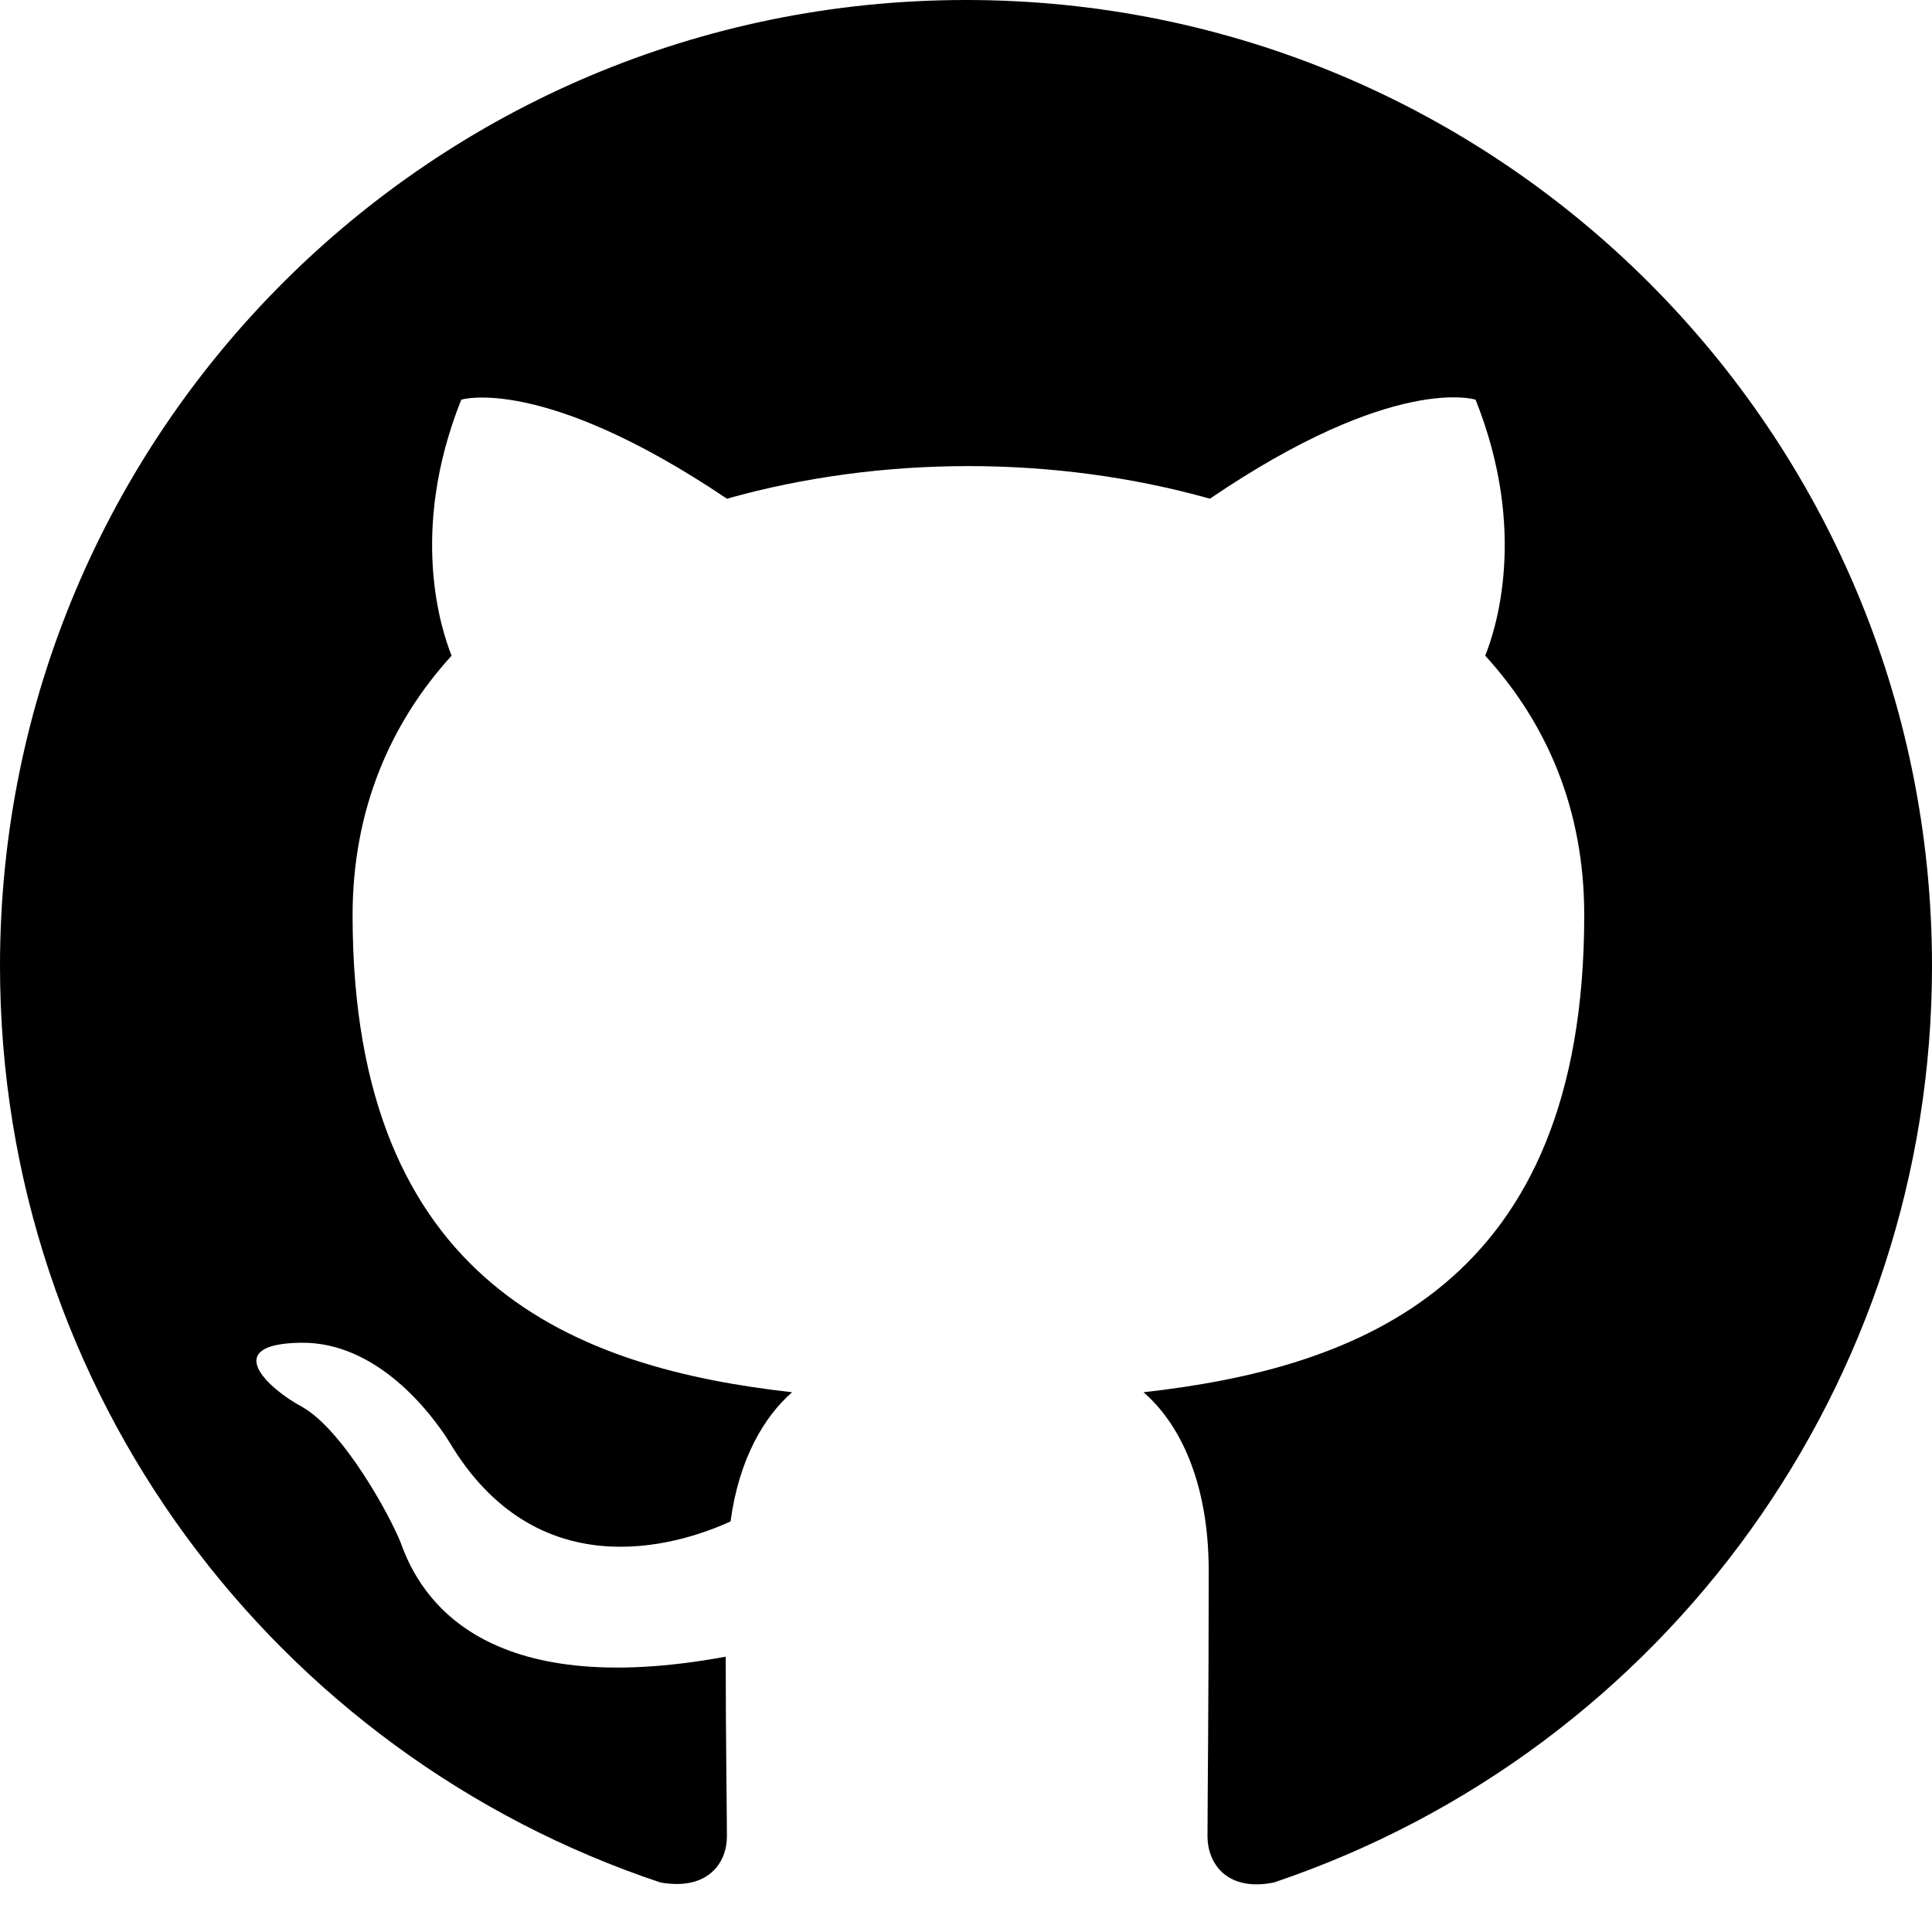
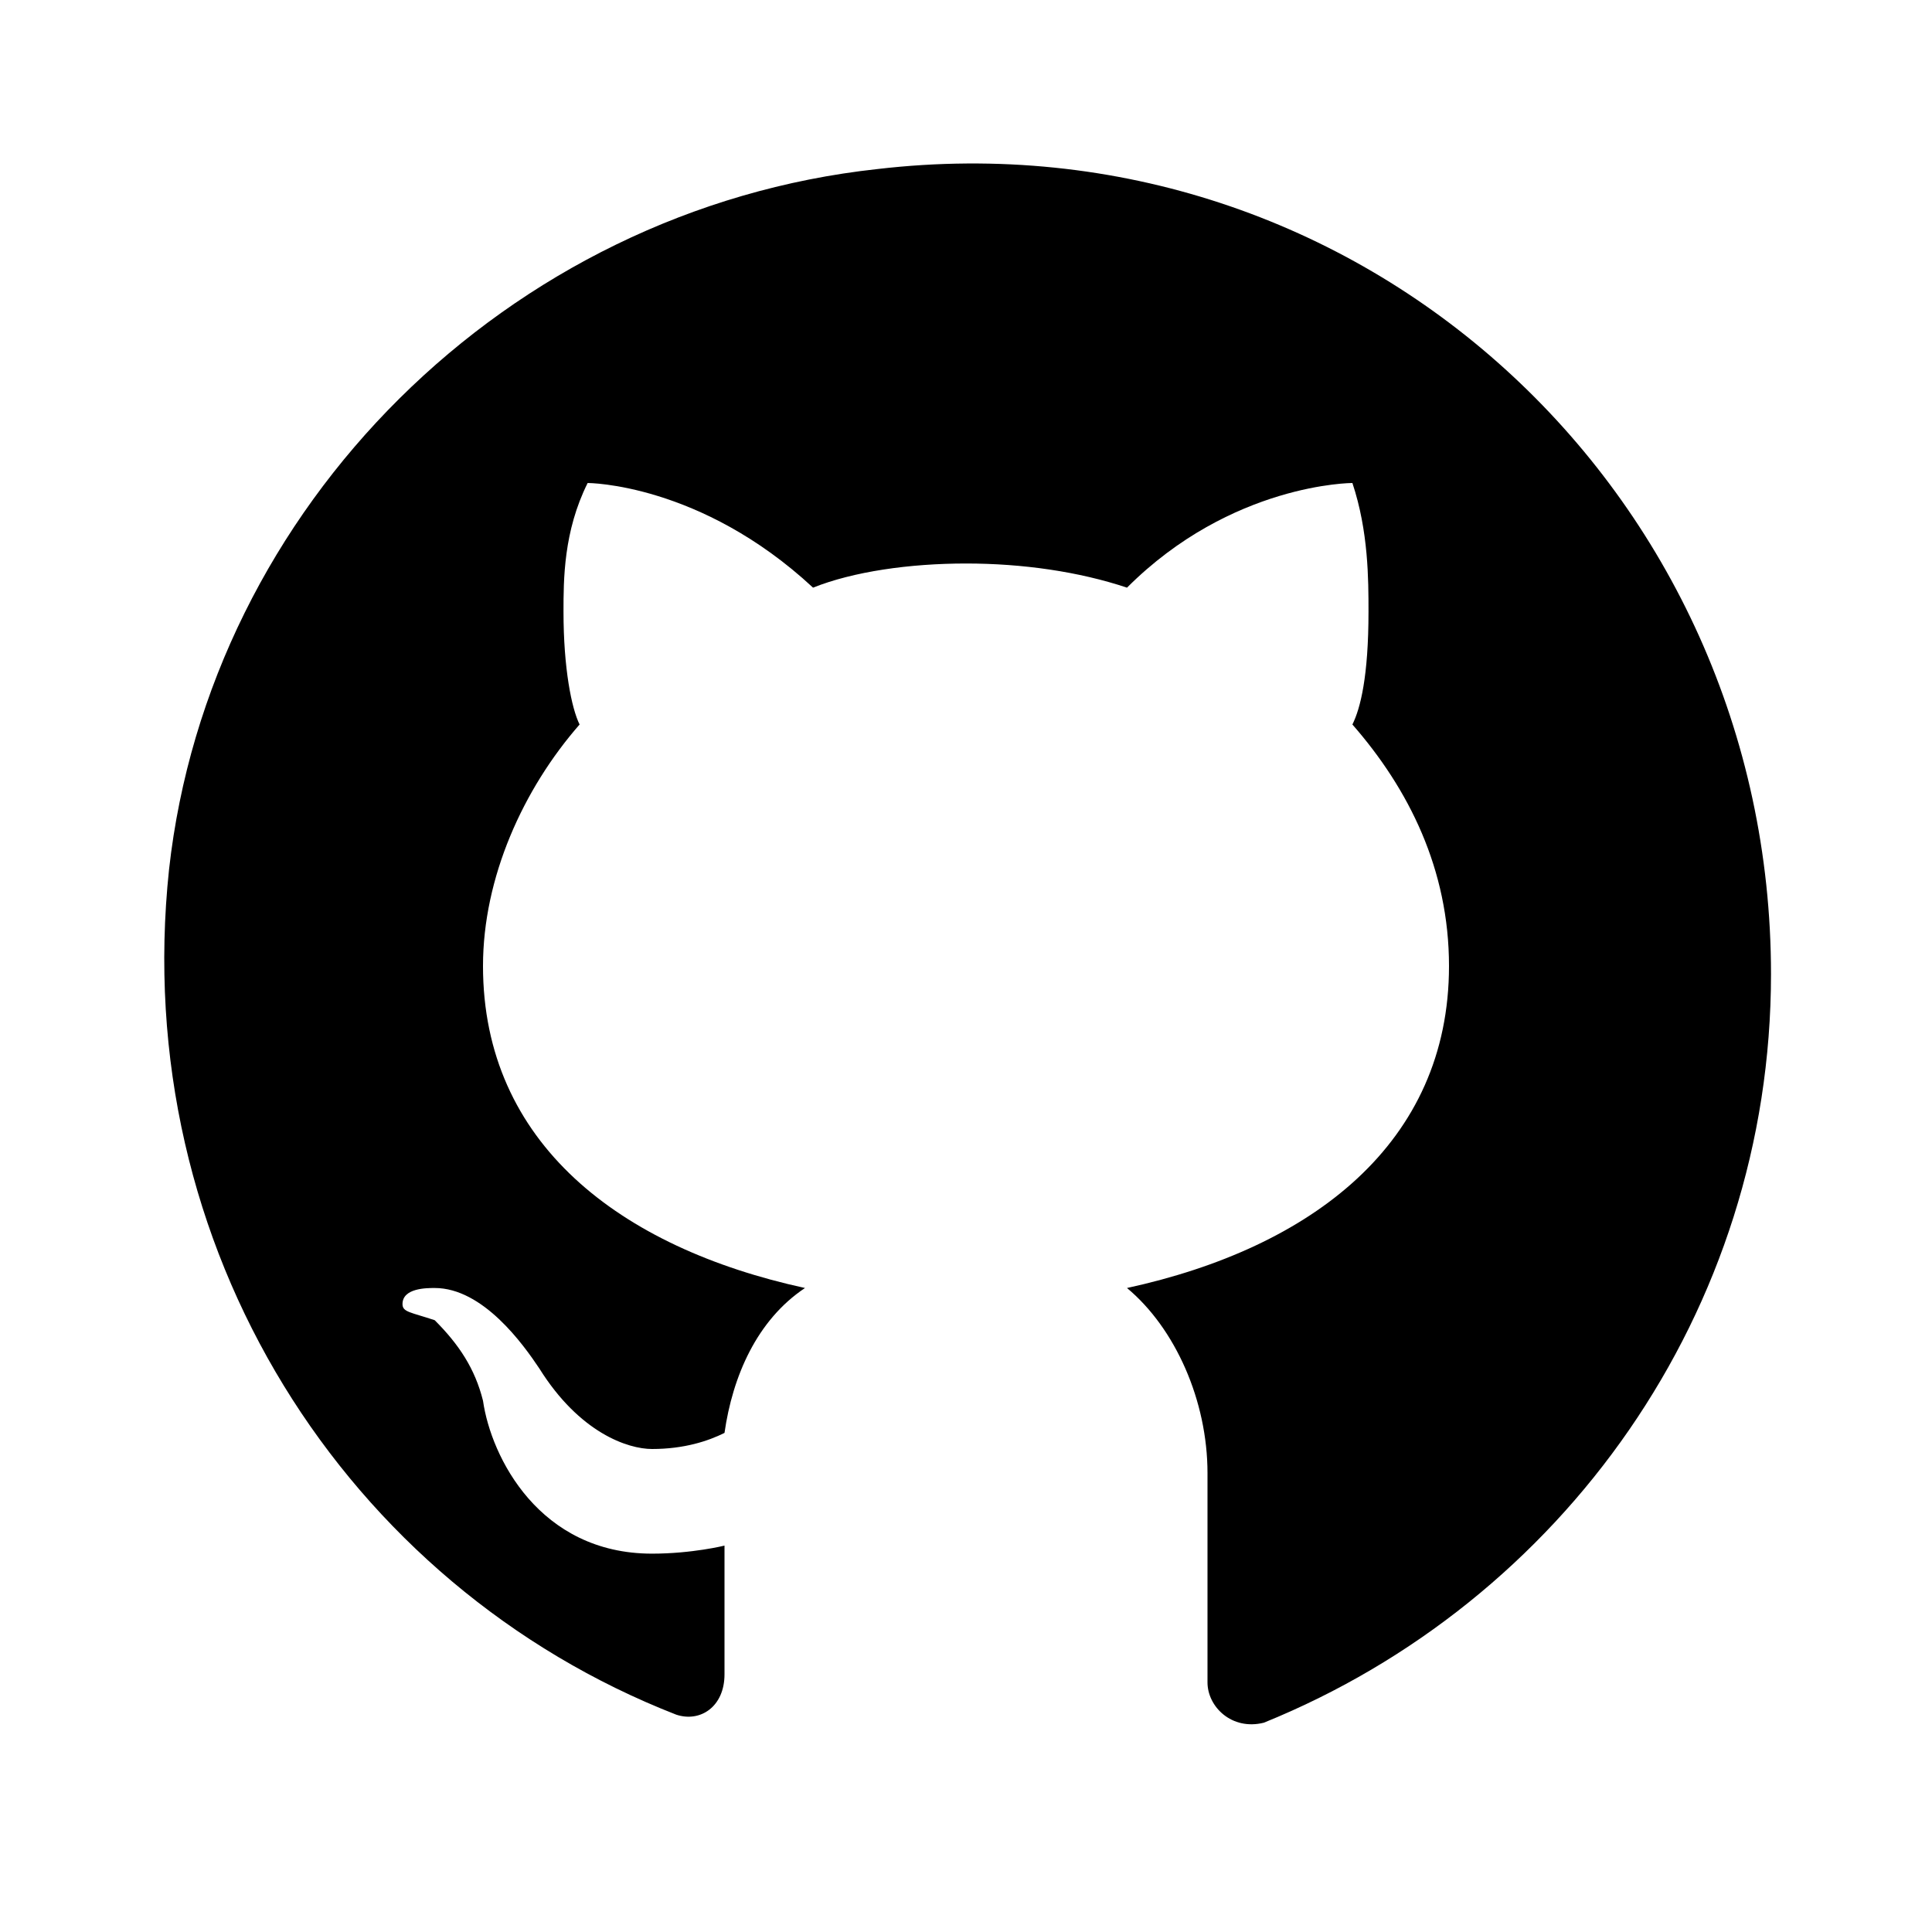
- <svg xmlns="http://www.w3.org/2000/svg" width="16" height="16" fill="currentColor" class="bi bi-github" viewBox="0 0 16 16">
-   <path d="M8 0C3.58 0 0 3.58 0 8c0 3.54 2.29 6.53 5.47 7.59.4.07.55-.17.55-.38 0-.19-.01-.82-.01-1.49-2.01.37-2.53-.49-2.69-.94-.09-.23-.48-.94-.82-1.13-.28-.15-.68-.52-.01-.53.63-.01 1.08.58 1.23.82.72 1.21 1.87.87 2.33.66.07-.52.28-.87.51-1.07-1.78-.2-3.64-.89-3.64-3.95 0-.87.31-1.59.82-2.15-.08-.2-.36-1.02.08-2.12 0 0 .67-.21 2.2.82.64-.18 1.32-.27 2-.27s1.36.09 2 .27c1.53-1.04 2.2-.82 2.2-.82.44 1.1.16 1.92.08 2.12.51.56.82 1.27.82 2.15 0 3.07-1.87 3.75-3.65 3.95.29.25.54.73.54 1.48 0 1.07-.01 1.93-.01 2.2 0 .21.15.46.55.38A8.01 8.01 0 0 0 16 8c0-4.42-3.58-8-8-8" />
+ <svg xmlns="http://www.w3.org/2000/svg" viewBox="0 0 24 24" width="96px" height="96px">
+   <path fill="currentColor" d="M10.9,2.1c-4.6,0.5-8.3,4.2-8.8,8.7c-0.5,4.7,2.2,8.9,6.3,10.5C8.7,21.4,9,21.2,9,20.8v-1.6c0,0-0.4,0.1-0.9,0.1 c-1.4,0-2-1.2-2.1-1.9c-0.1-0.4-0.3-0.7-0.6-1C5.1,16.3,5,16.3,5,16.2C5,16,5.3,16,5.4,16c0.6,0,1.1,0.7,1.3,1c0.5,0.8,1.1,1,1.4,1 c0.4,0,0.7-0.1,0.9-0.2c0.1-0.7,0.4-1.4,1-1.8c-2.3-0.5-4-1.8-4-4c0-1.1,0.5-2.2,1.2-3C7.1,8.8,7,8.3,7,7.6C7,7.2,7,6.6,7.3,6 c0,0,1.4,0,2.8,1.3C10.6,7.1,11.3,7,12,7s1.4,0.1,2,0.3C15.3,6,16.8,6,16.8,6C17,6.6,17,7.2,17,7.6c0,0.8-0.1,1.2-0.2,1.4 c0.7,0.8,1.2,1.8,1.2,3c0,2.2-1.7,3.5-4,4c0.6,0.5,1,1.4,1,2.3v2.6c0,0.3,0.3,0.6,0.7,0.5c3.7-1.5,6.3-5.1,6.3-9.3 C22,6.1,16.9,1.4,10.9,2.1z" />
</svg>
